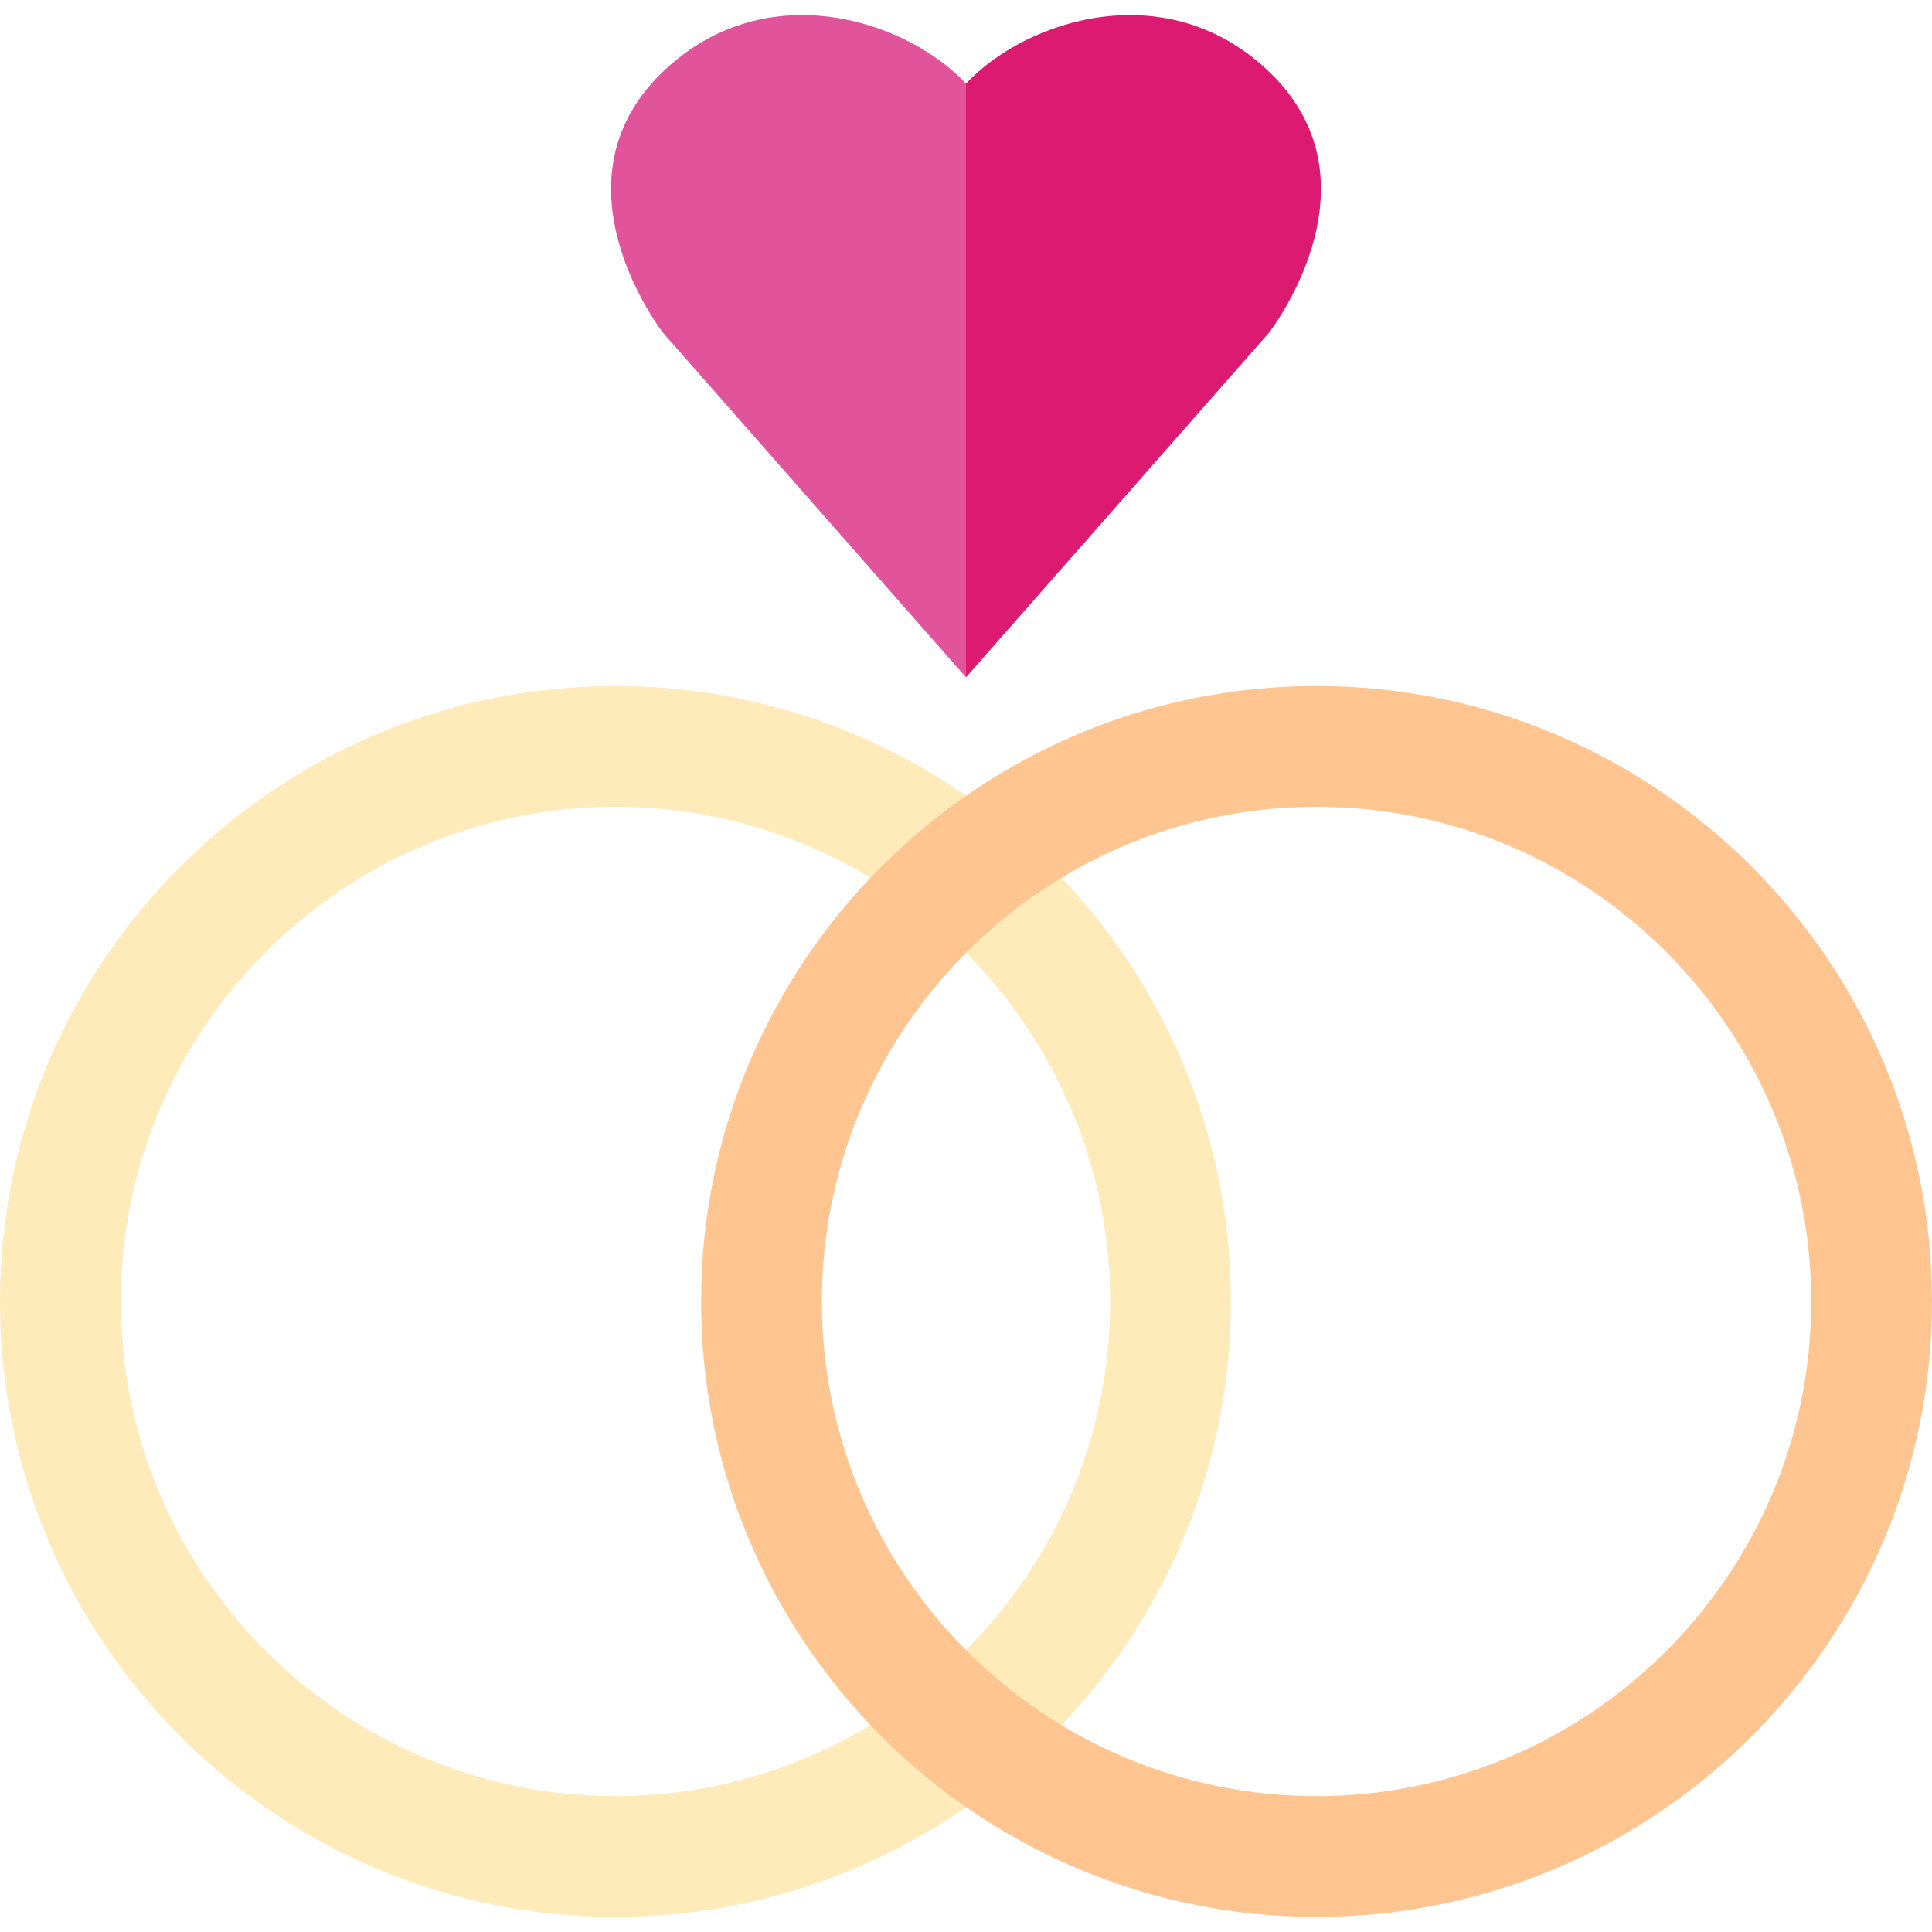
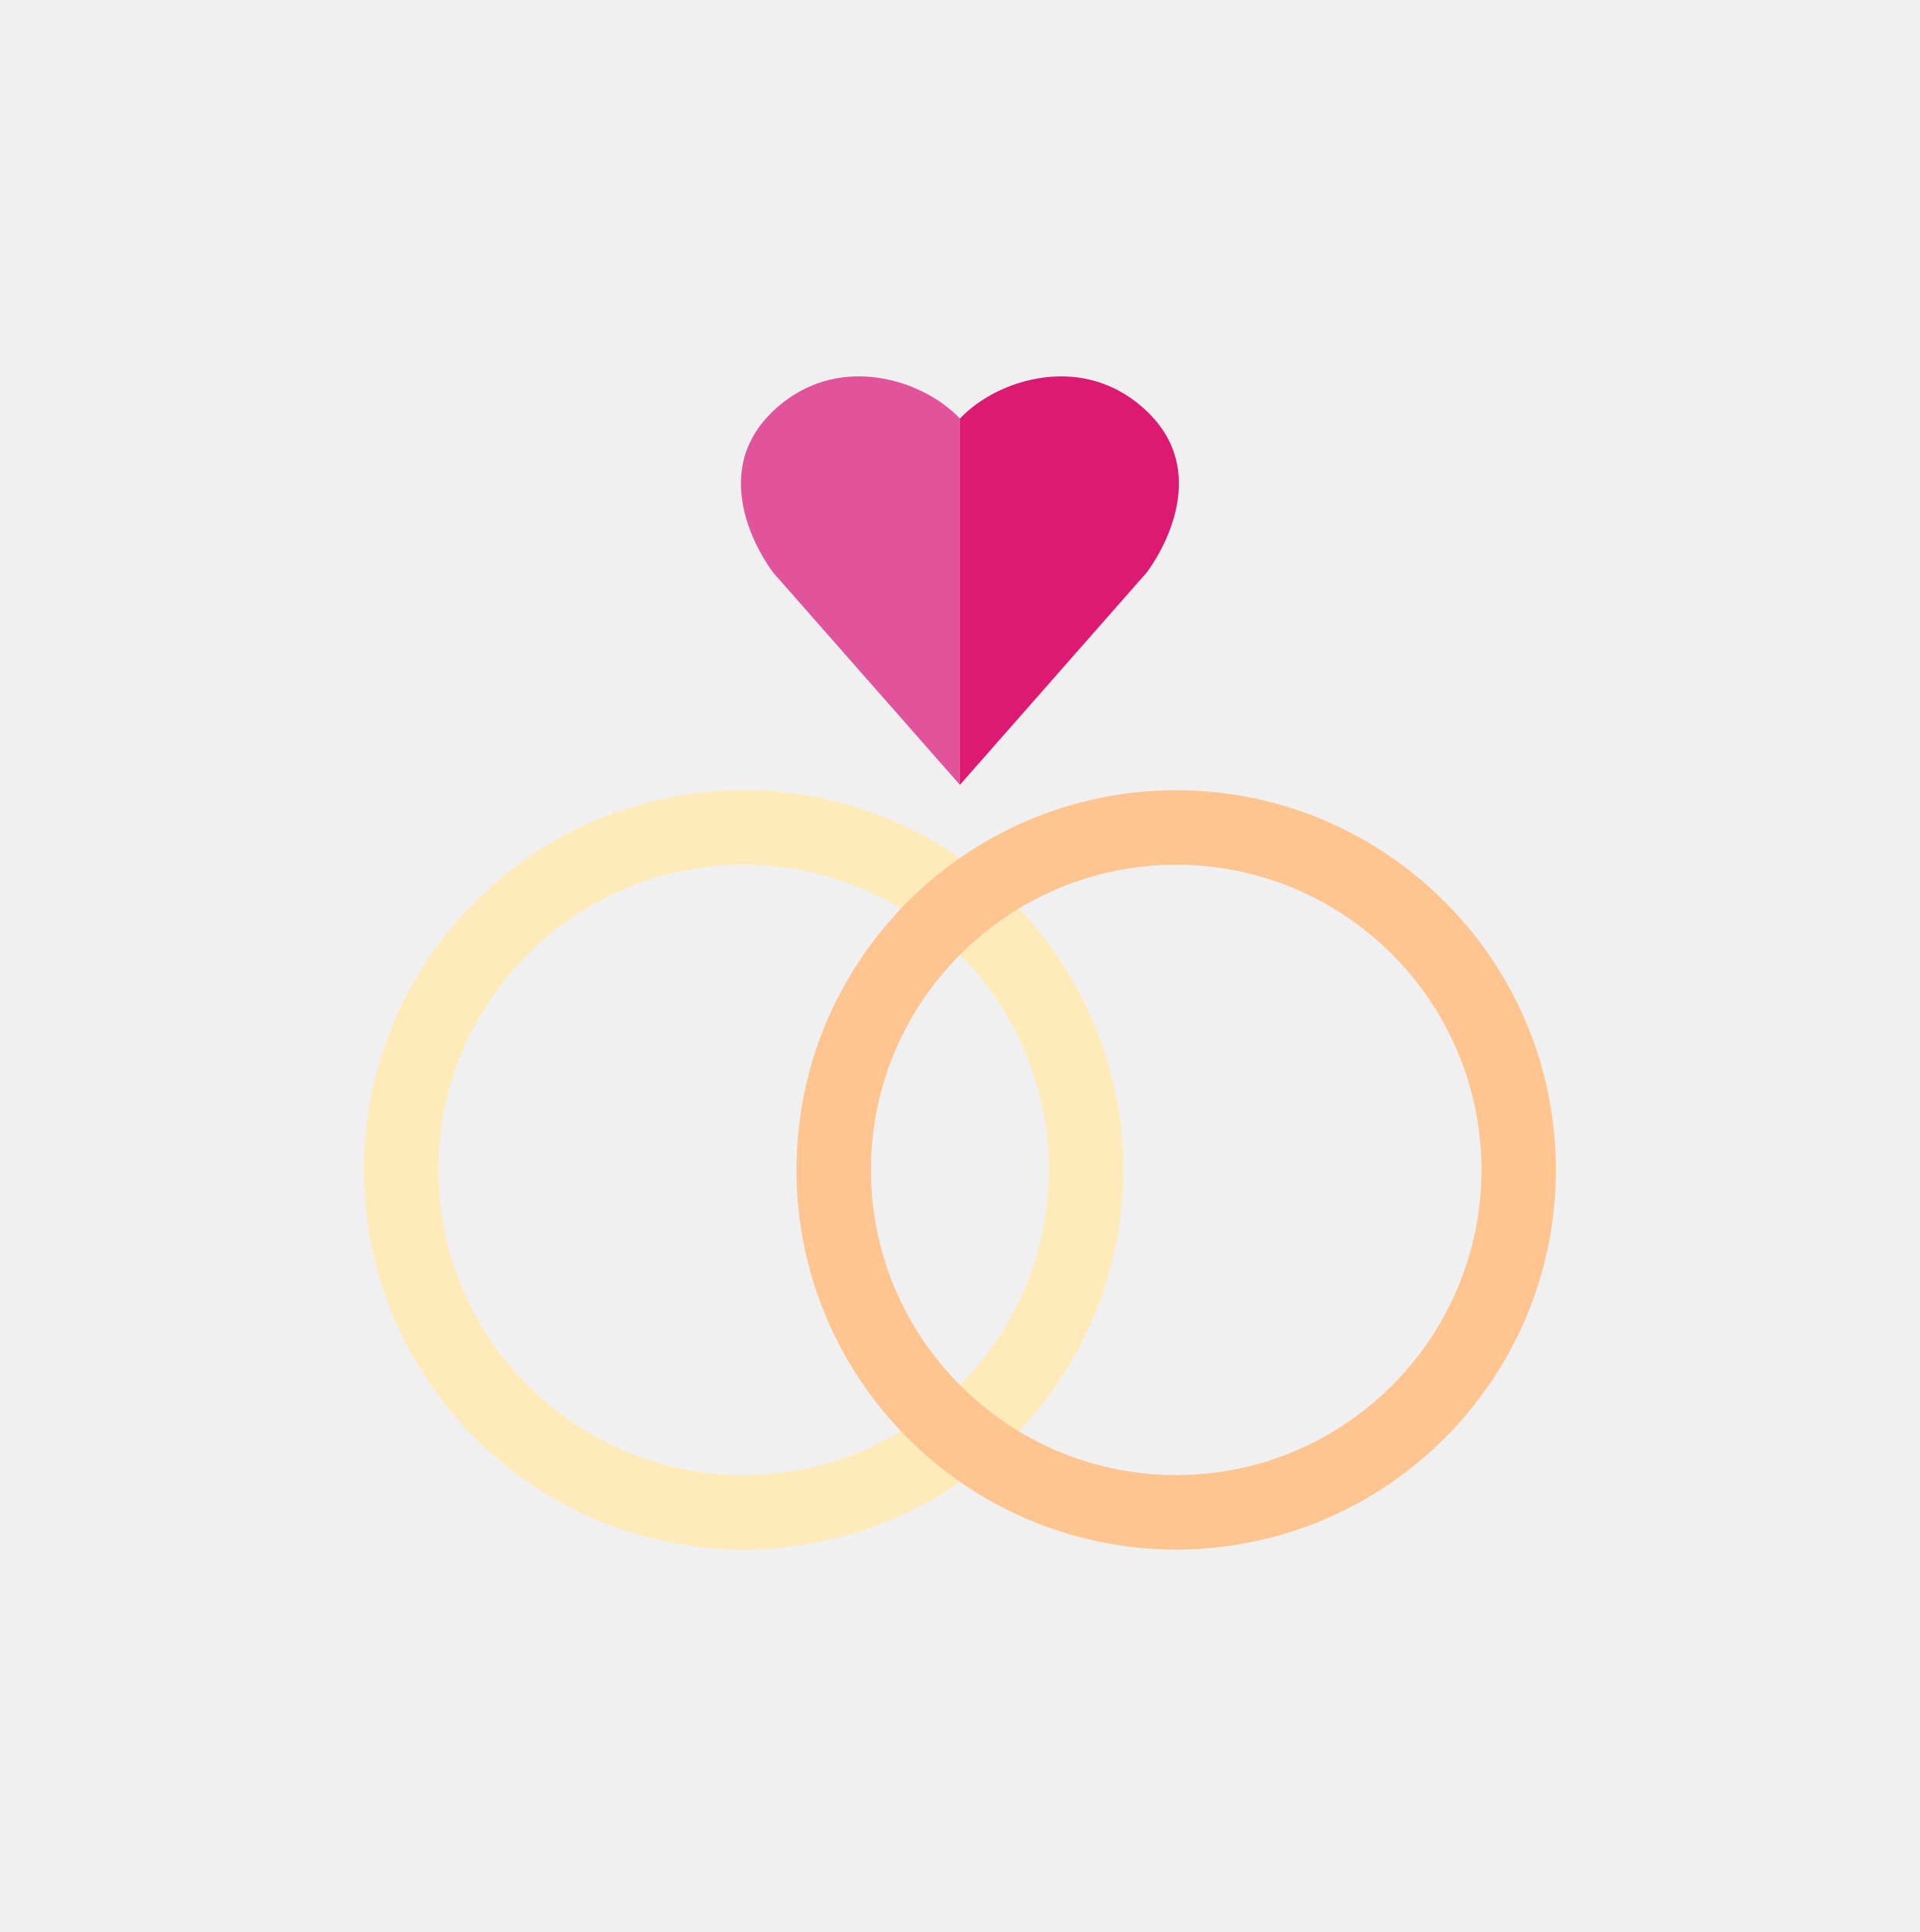
- <svg xmlns="http://www.w3.org/2000/svg" width="95" height="95" viewBox="0 0 95 95" fill="none">
-   <g clip-path="url(#clip0_29_3)">
-     <rect width="95" height="95" fill="white" />
-     <path d="M47.5 4.109V33.304L32.606 16.367C32.606 16.367 26.938 9.117 32.474 3.647C37.513 -1.331 44.534 0.946 47.5 4.109Z" fill="#E1549B" />
-     <path d="M47.5 4.109V33.304L62.394 16.367C62.394 16.367 68.062 9.117 62.526 3.647C57.487 -1.331 50.466 0.946 47.5 4.109Z" fill="#DD1A72" />
-     <path d="M30.263 94.258C13.575 94.258 0 80.682 0 63.994C0 47.309 13.576 33.732 30.263 33.732C46.949 33.732 60.525 47.309 60.525 63.994C60.524 80.682 46.949 94.258 30.263 94.258ZM30.263 39.671C16.851 39.671 5.938 50.582 5.938 63.994C5.938 77.407 16.851 88.32 30.263 88.32C43.676 88.32 54.588 77.407 54.588 63.994C54.588 50.582 43.676 39.671 30.263 39.671Z" fill="#FFEABA" />
-     <path d="M64.737 94.258C48.051 94.258 34.475 80.682 34.475 63.994C34.475 47.309 48.051 33.732 64.737 33.732C81.424 33.734 95 47.309 95 63.994C95 80.682 81.424 94.258 64.737 94.258ZM64.737 39.671C51.324 39.671 40.412 50.583 40.412 63.996C40.412 77.409 51.324 88.32 64.737 88.32C78.149 88.32 89.062 77.407 89.062 63.994C89.062 50.582 78.149 39.671 64.737 39.671Z" fill="#FFC590" />
-   </g>
-   <defs>
-     <clipPath id="clip0_29_3">
-       <rect width="95" height="95" fill="white" />
-     </clipPath>
-   </defs>
+ <svg xmlns="http://www.w3.org/2000/svg" width="153" height="154" viewBox="0 0 153 154" fill="none">
+   <ellipse cx="76.5" cy="77" rx="76.5" ry="77" fill="#F1F0F1" />
+   <path d="M76.5 33.367V62.562L61.606 45.625C61.606 45.625 55.938 38.375 61.474 32.905C66.513 27.927 73.534 30.204 76.5 33.367Z" fill="#E1549B" />
+   <path d="M76.5 33.367V62.562L91.394 45.625C91.394 45.625 97.062 38.375 91.526 32.905C86.487 27.927 79.466 30.204 76.5 33.367Z" fill="#DD1A72" />
+   <path d="M59.263 123.516C42.575 123.516 29 109.94 29 93.252C29 76.566 42.576 62.99 59.263 62.99C75.949 62.99 89.525 76.566 89.525 93.252C89.524 109.94 75.949 123.516 59.263 123.516ZM59.263 68.929C45.851 68.929 34.938 79.839 34.938 93.252C34.938 106.665 45.851 117.578 59.263 117.578C72.676 117.578 83.588 106.665 83.588 93.252C83.588 79.839 72.676 68.929 59.263 68.929Z" fill="#FFEABA" />
+   <path d="M93.737 123.516C77.051 123.516 63.475 109.94 63.475 93.252C63.475 76.566 77.051 62.99 93.737 62.99C110.424 62.992 124 76.566 124 93.252C124 109.94 110.424 123.516 93.737 123.516ZM93.737 68.929C80.324 68.929 69.412 79.841 69.412 93.254C69.412 106.666 80.324 117.578 93.737 117.578C107.149 117.578 118.063 106.665 118.063 93.252C118.063 79.839 107.149 68.929 93.737 68.929Z" fill="#FFC590" />
</svg>
